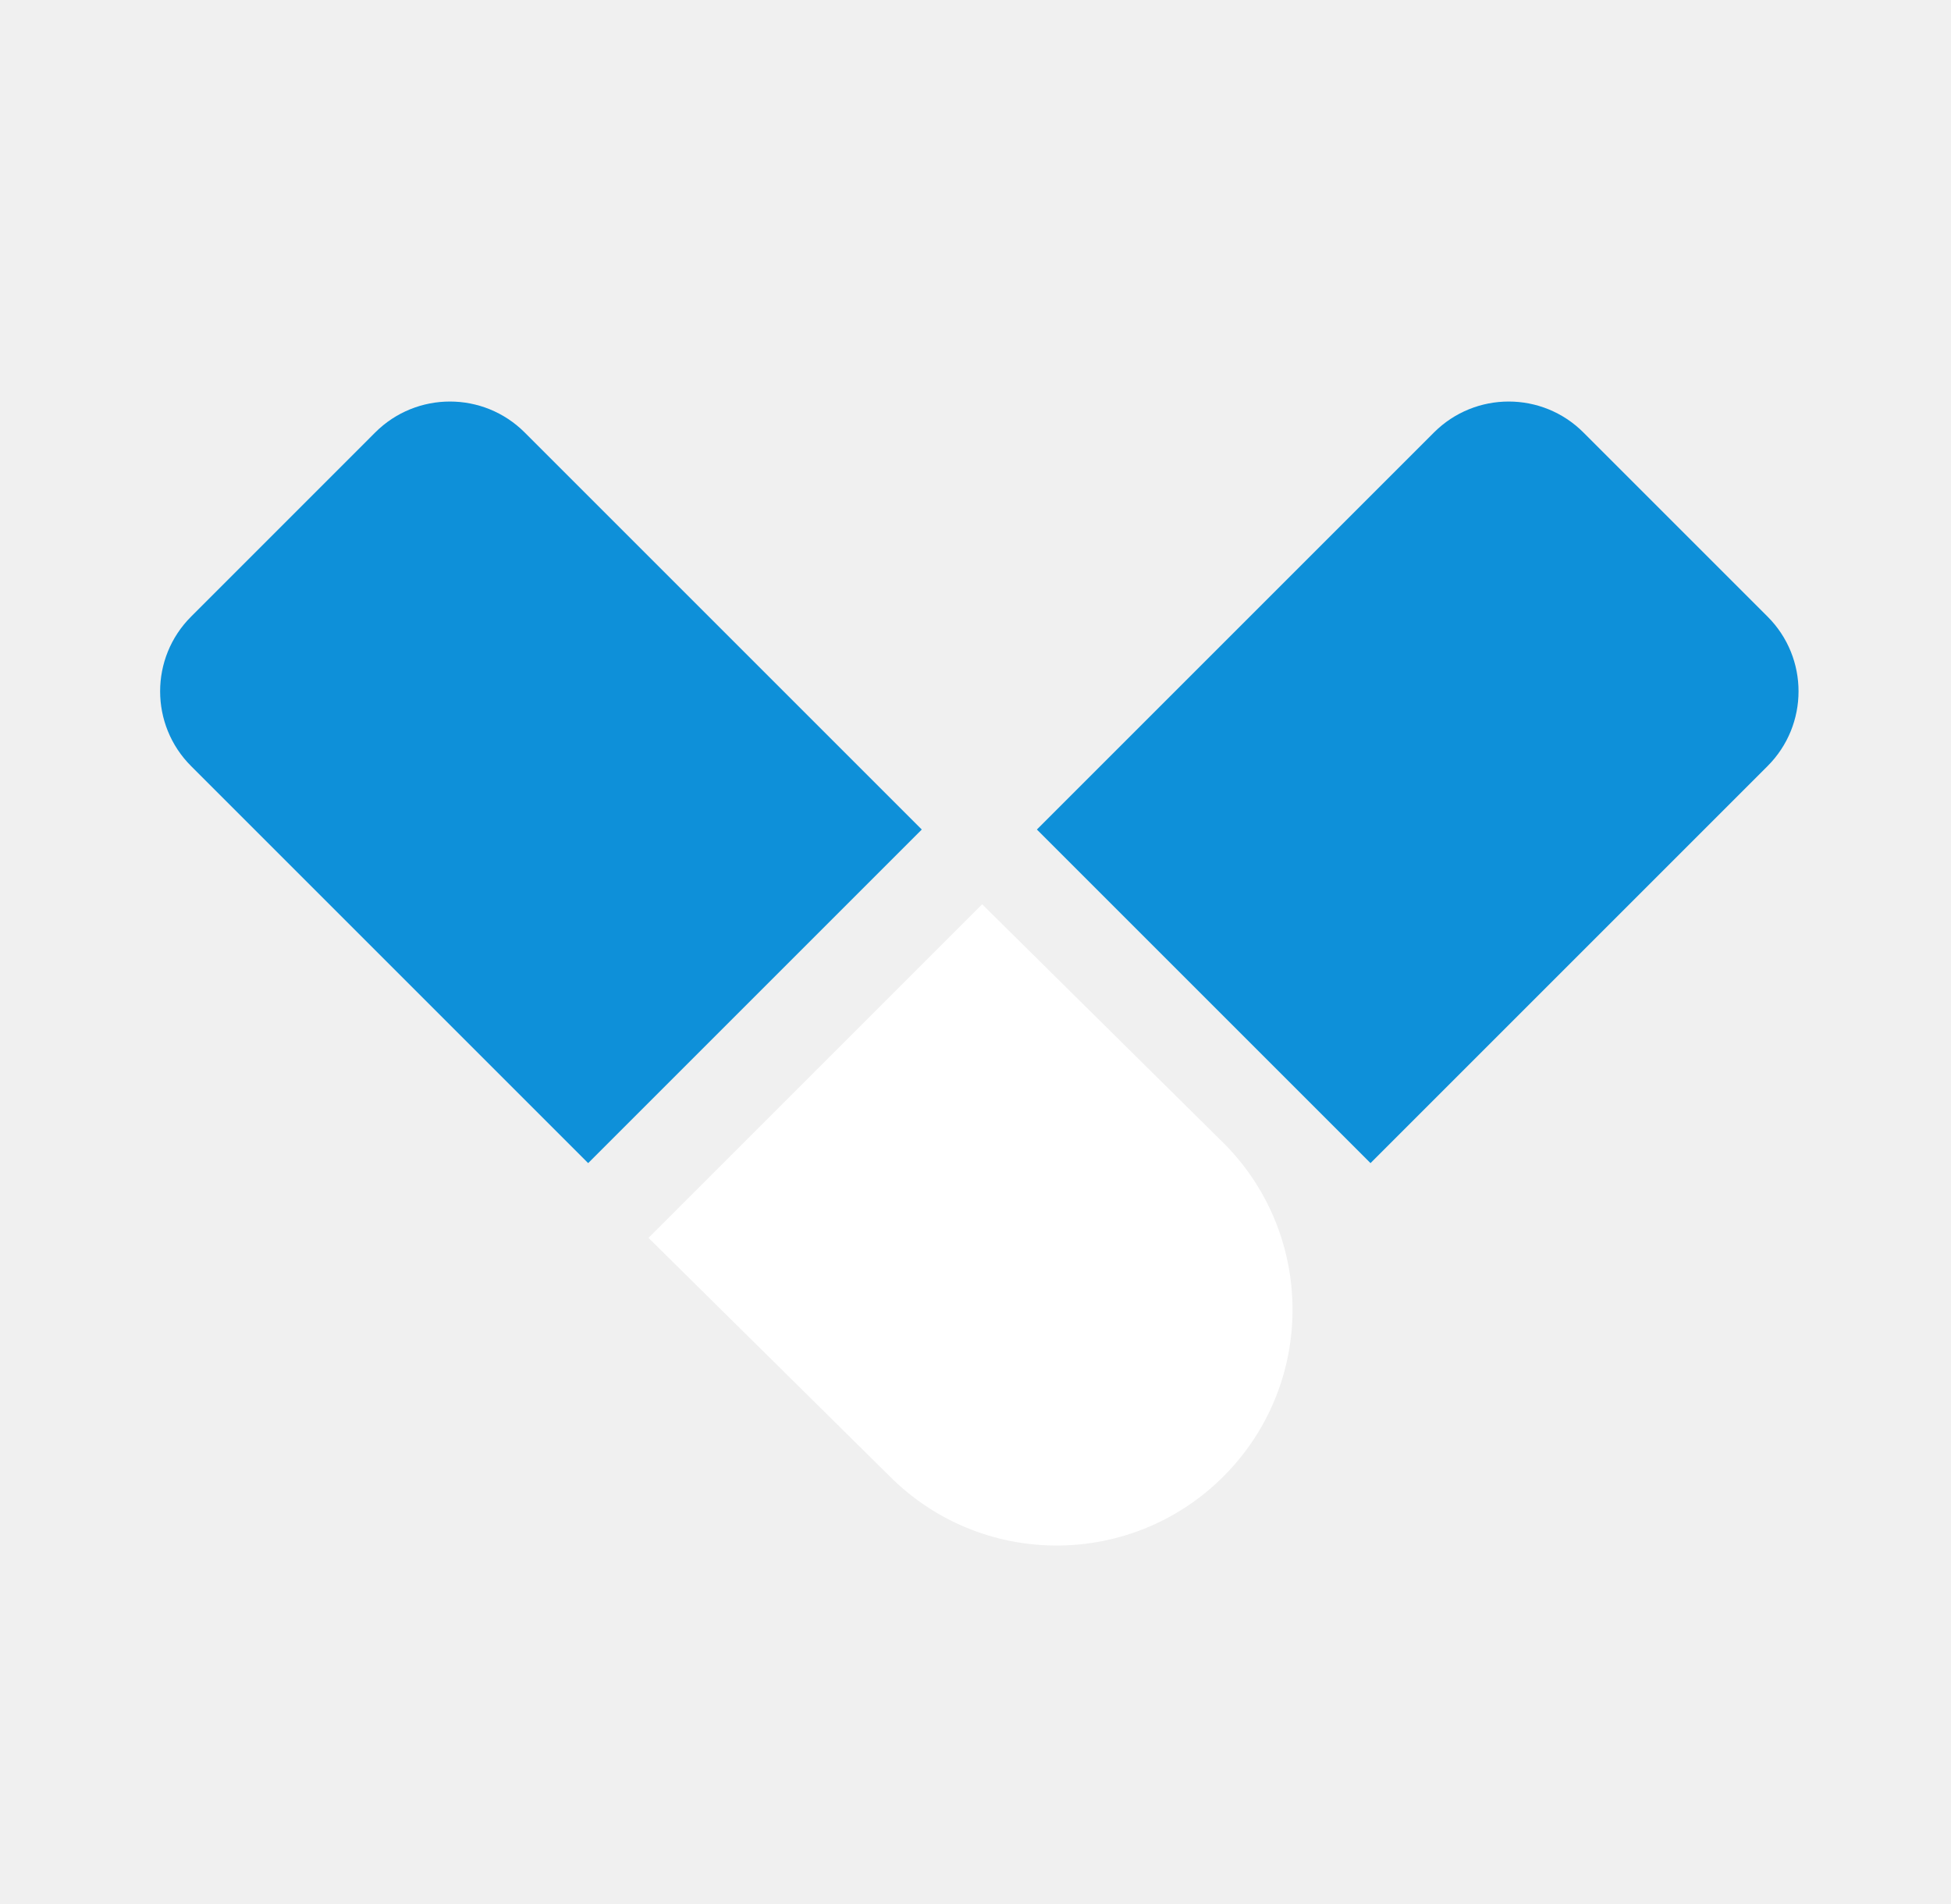
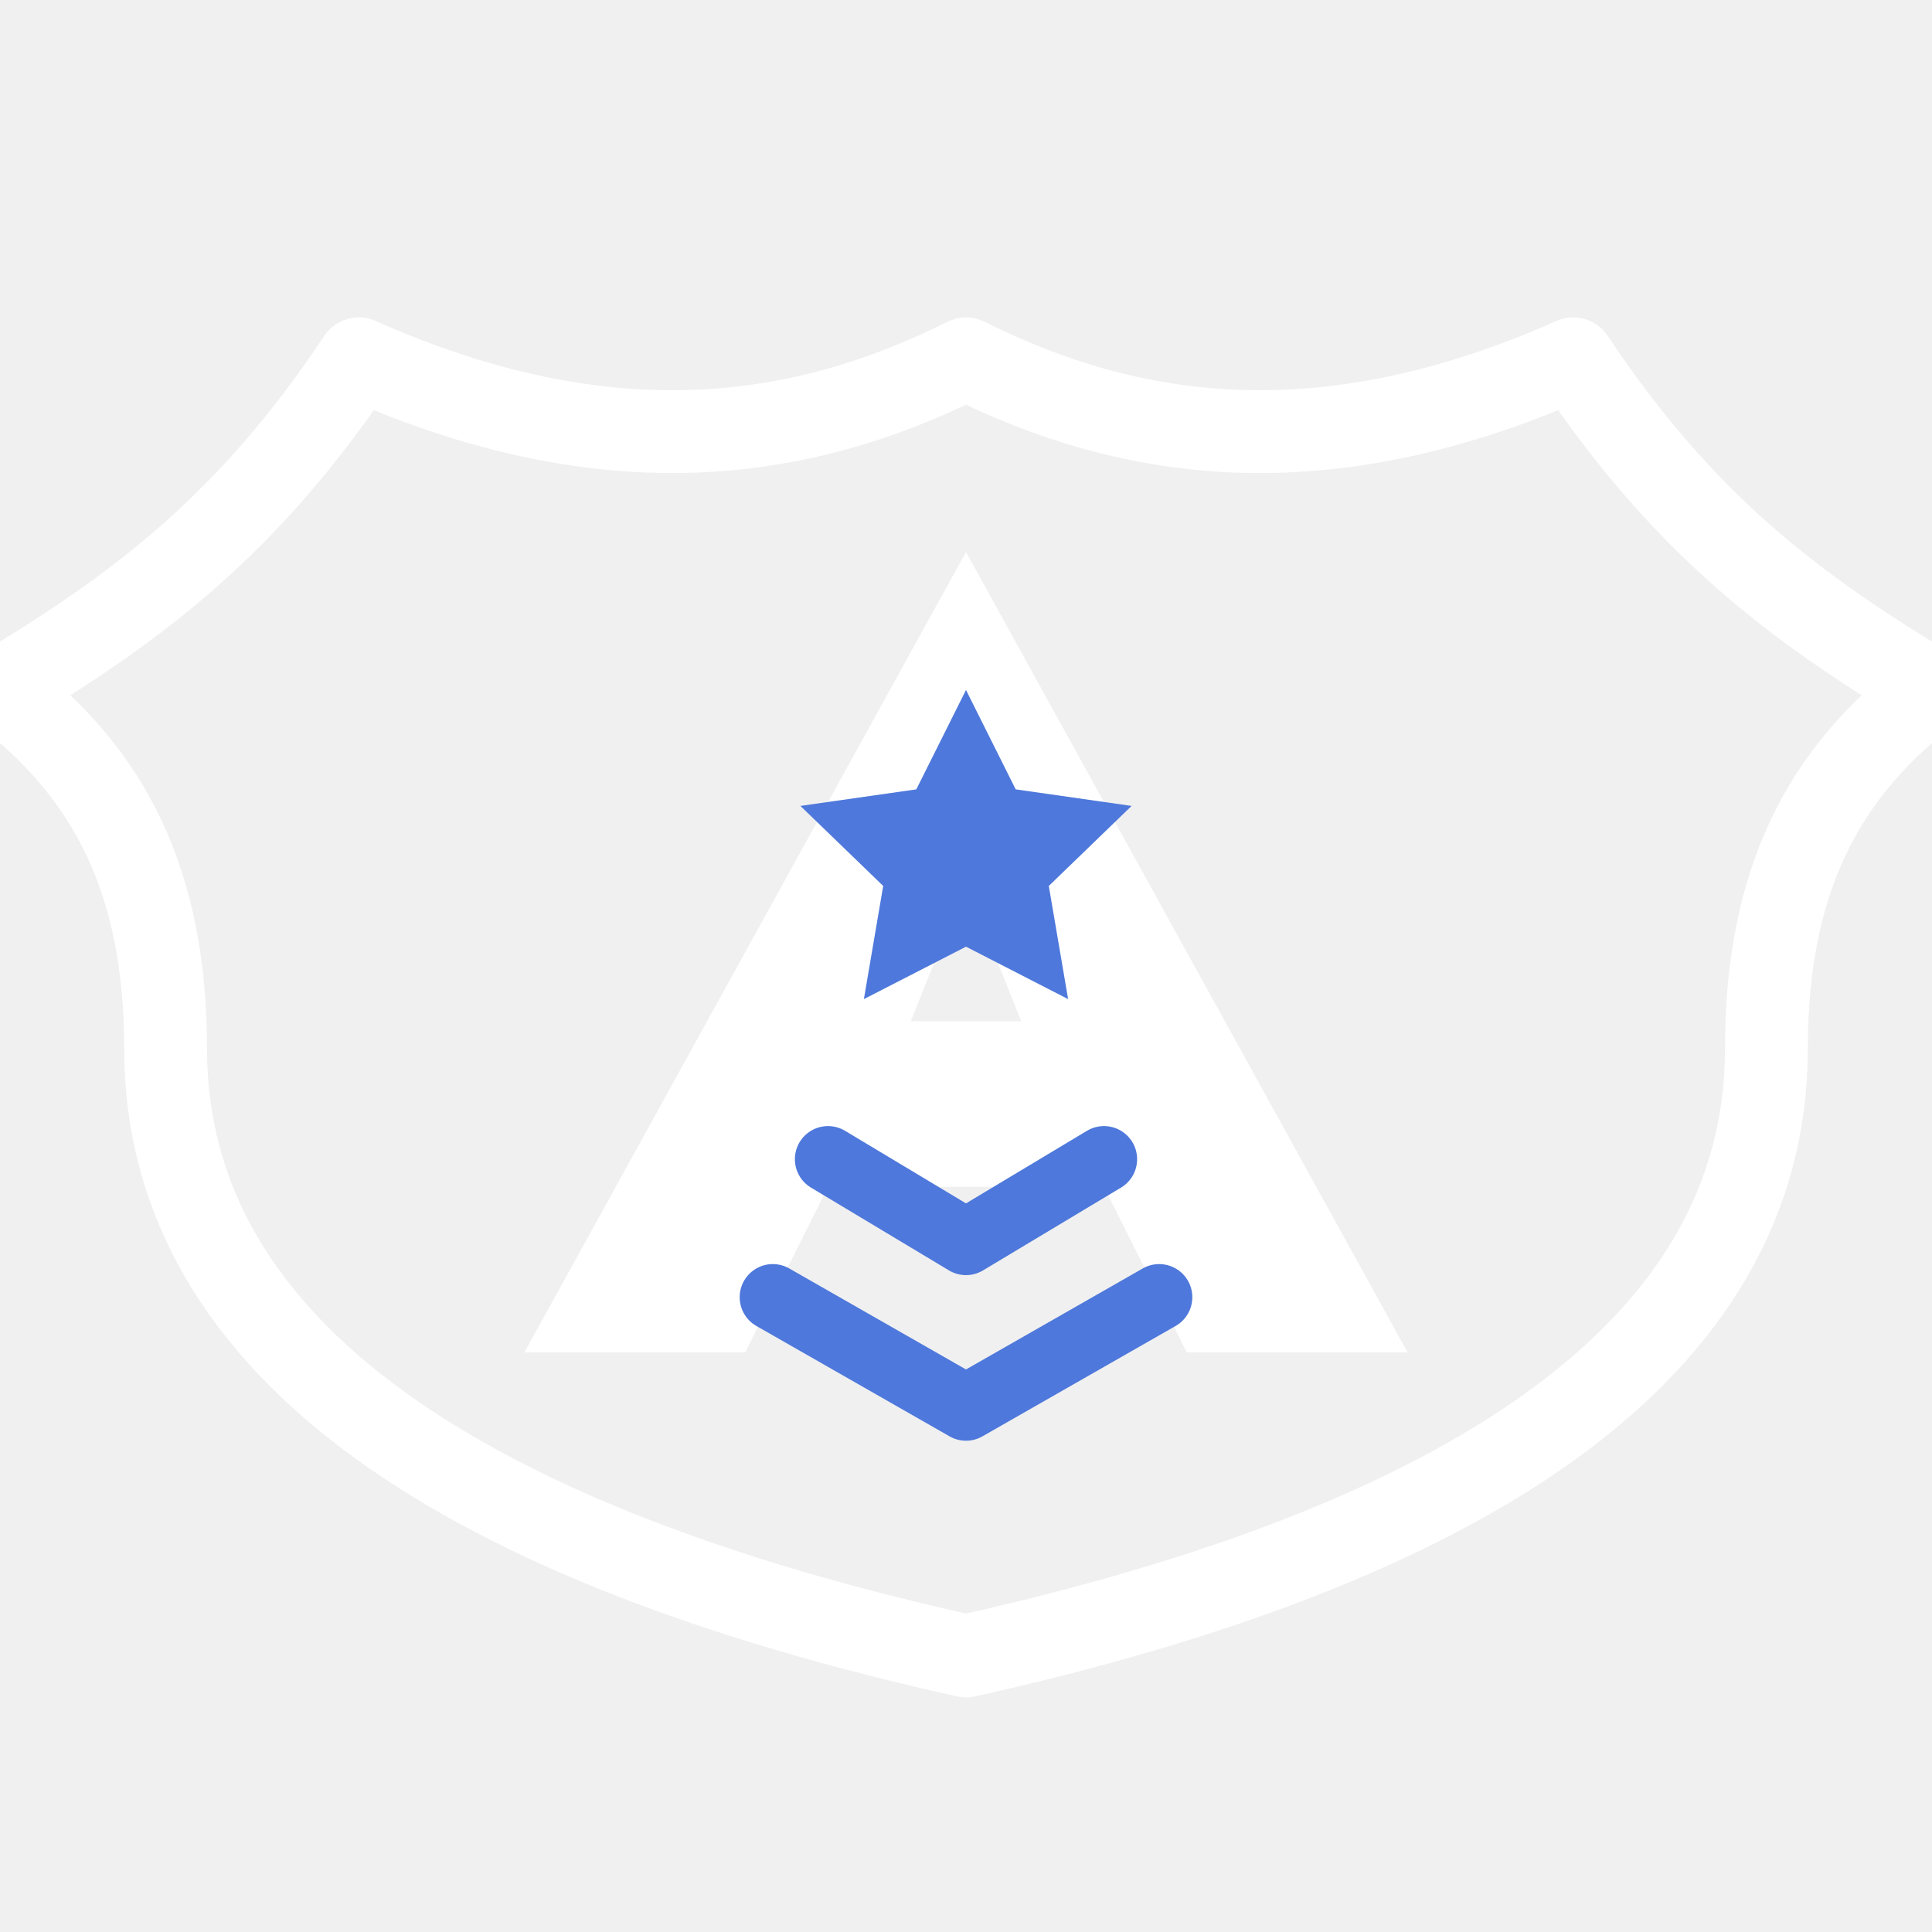
- <svg xmlns="http://www.w3.org/2000/svg" width="41" height="40" viewBox="0 0 41 40" fill="none">
-   <path d="M4.016 12.959C3.148 13.826 3.148 15.233 4.016 16.101L12.36 24.445L19.371 17.434L11.027 9.09C10.159 8.222 8.752 8.222 7.884 9.09L4.016 12.959Z" fill="#0E90D9" />
-   <path d="M37.145 12.959C38.013 13.826 38.013 15.233 37.145 16.101L28.801 24.445L21.79 17.434L30.134 9.09C31.002 8.222 32.409 8.222 33.276 9.09L37.145 12.959Z" fill="#0E90D9" />
-   <path d="M13.628 26.016L18.767 31.096C20.713 32.969 23.8 32.941 25.711 31.03C27.672 29.069 27.642 25.879 25.644 23.955L20.64 19.005L13.628 26.016Z" fill="white" />
+ <svg xmlns="http://www.w3.org/2000/svg" width="42" height="42" viewBox="0 0 70 56" fill="none" role="img" aria-label="Argosvig">
+   <path d="M9 6C18 10 25 9 31 6C37 9 44 10 53 6C57 12 61 15 66 18C62 21 60 25 60 31C60 42 49 49 31 53C13 49 2 42 2 31C2 25 0 21 -4 18C1 15 5 12 9 6Z" transform="translate(4 0)" stroke="#FFFFFF" stroke-width="3" stroke-linejoin="round" />
+   <path d="M35 13L19 42H27L30 36H40L43 42H51L35 13ZM33 30L35 25L37 30H33Z" fill="#FFFFFF" />
+   <path d="M35 18L36.8 21.6L41 22.2L38 25.1L38.7 29.2L35 27.3L31.3 29.2L32 25.1L29 22.2L33.2 21.6L35 18Z" fill="#4E78DB" />
+   <path d="M30 35L35 38L40 35M28 40L35 44L42 40" stroke="#4E78DB" stroke-width="2.4" stroke-linecap="round" stroke-linejoin="round" />
</svg>
